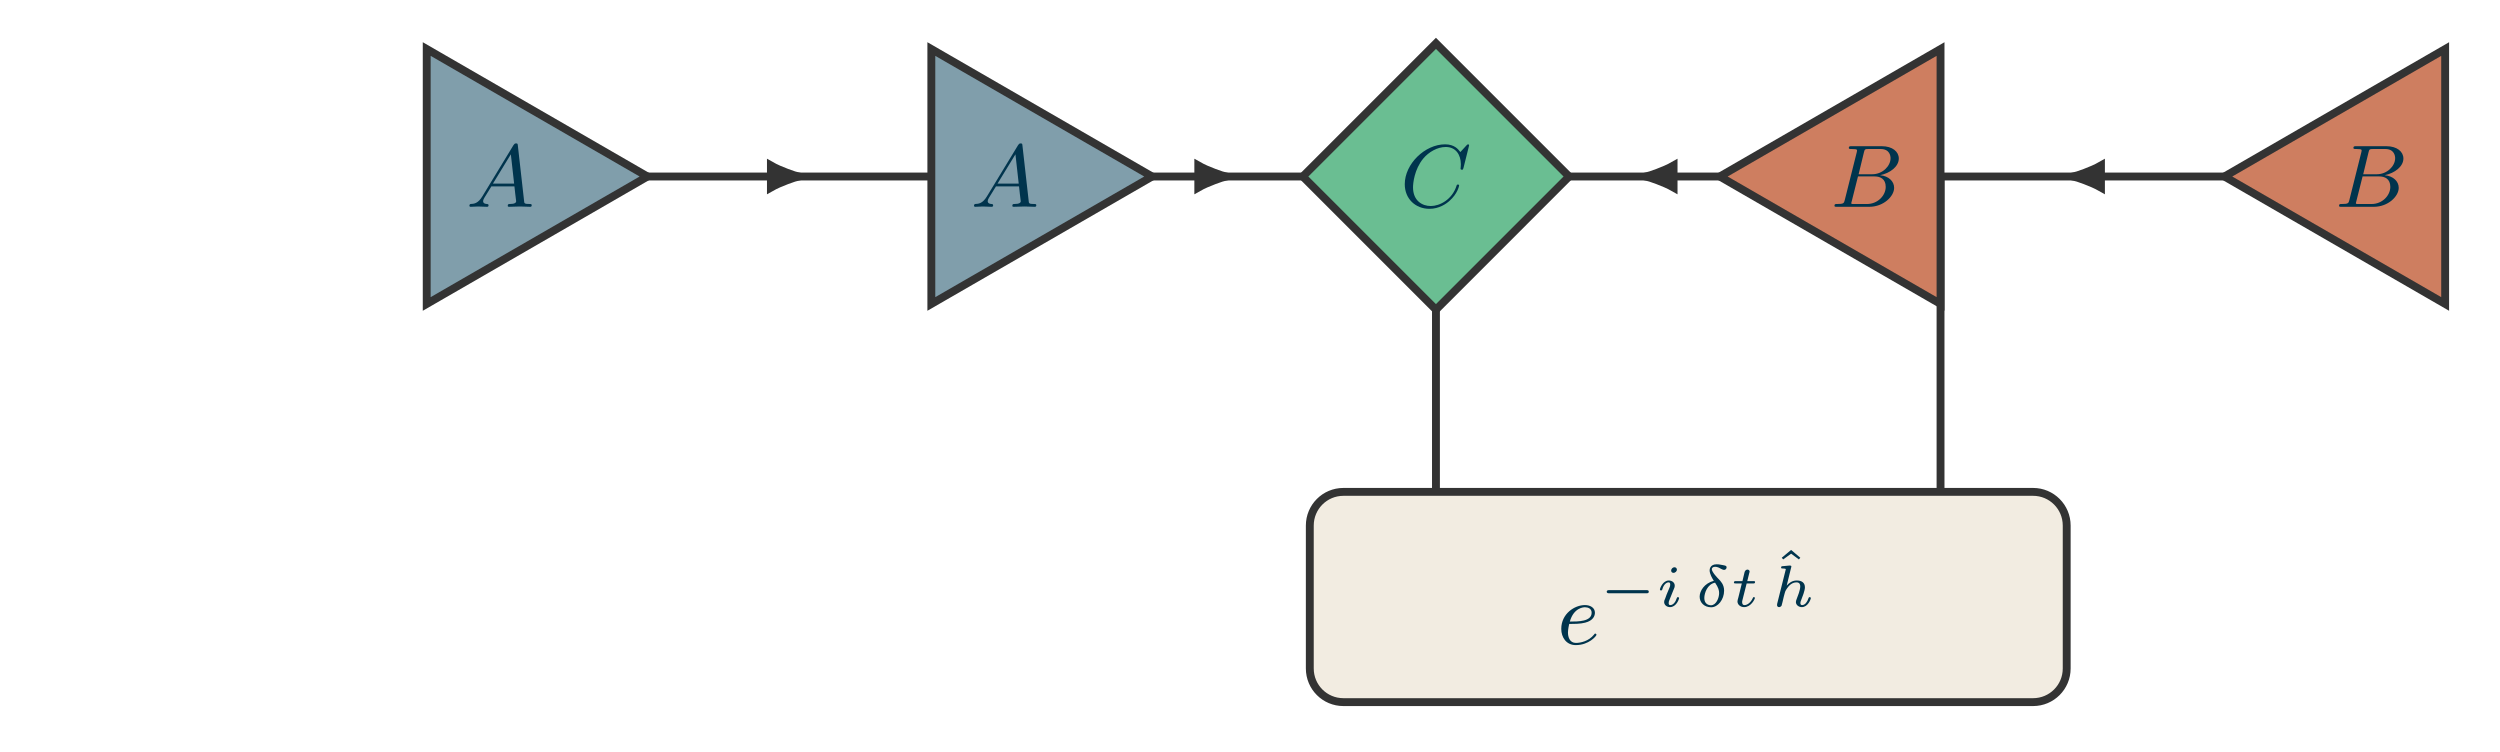
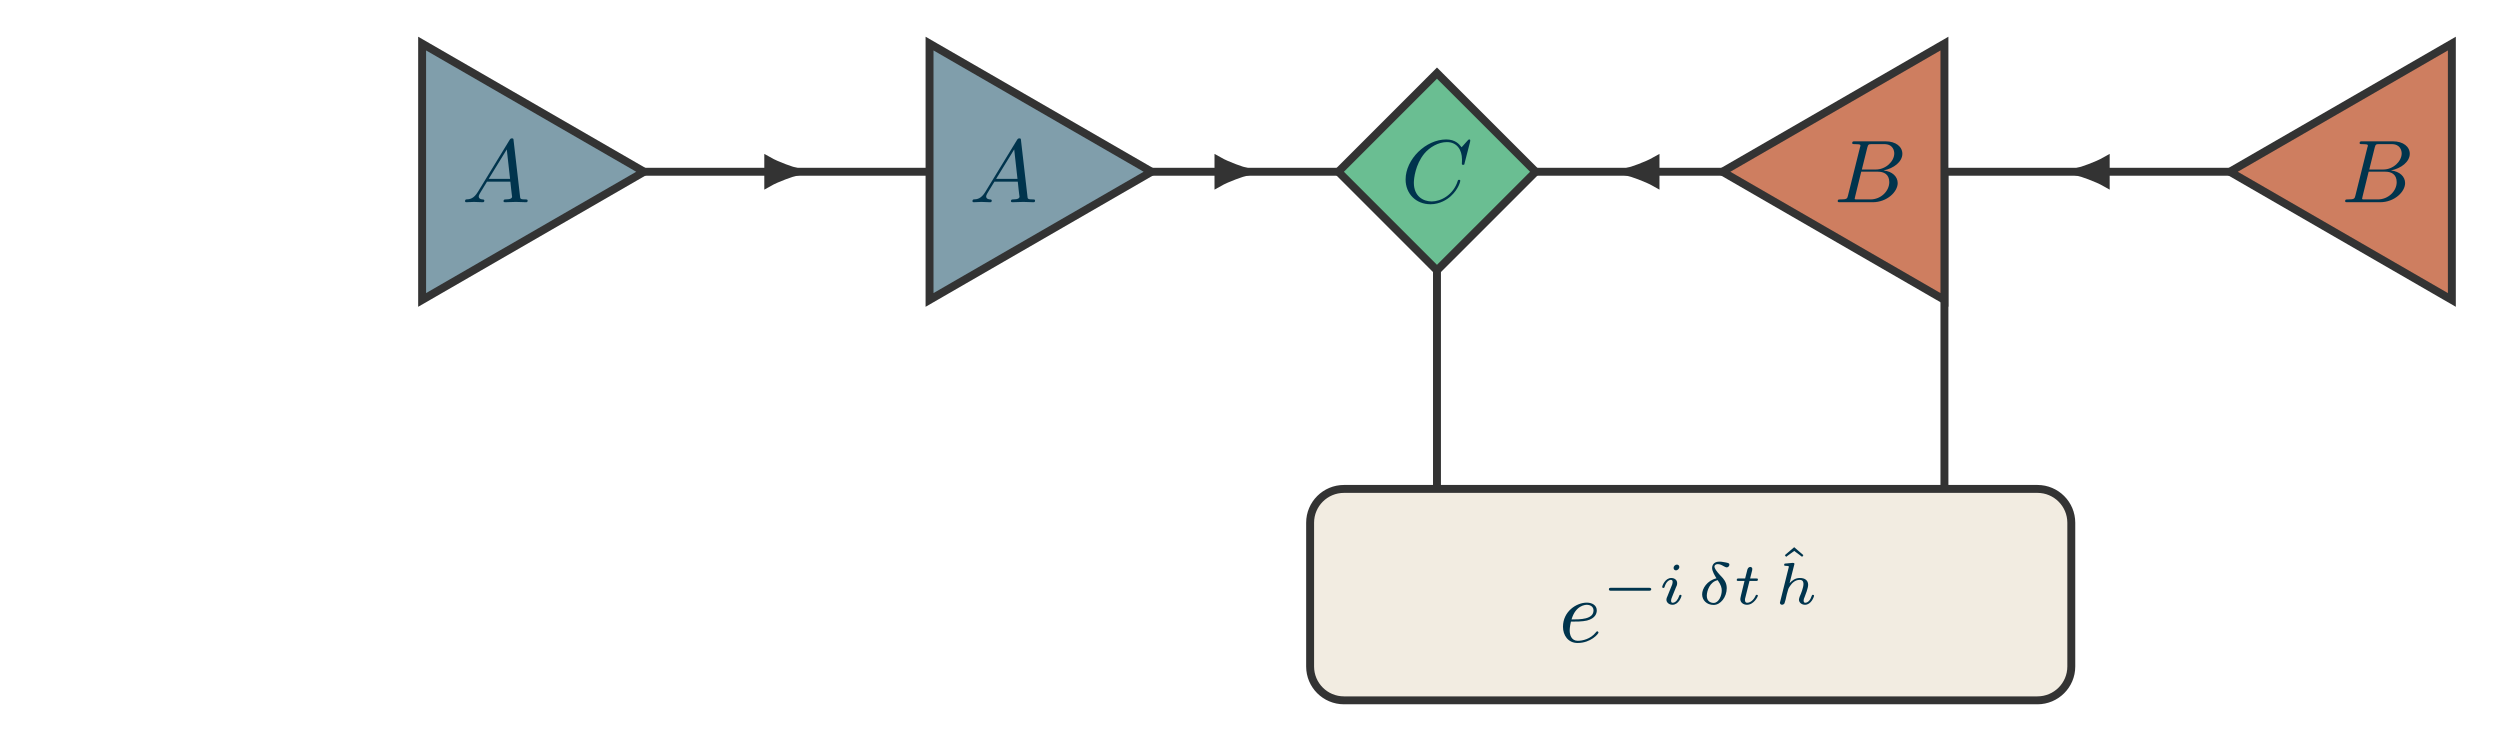
- <svg xmlns="http://www.w3.org/2000/svg" xmlns:xlink="http://www.w3.org/1999/xlink" width="250.731" height="75.381" viewBox="0 0 250.731 75.381">
+ <svg xmlns="http://www.w3.org/2000/svg" xmlns:xlink="http://www.w3.org/1999/xlink" width="250.731" height="74.805" viewBox="0 0 250.731 74.805">
  <defs>
    <g>
      <g id="glyph-0-0">
-         <path d="M 1.625 -1.047 C 1.188 -0.328 0.797 -0.297 0.438 -0.281 C 0.375 -0.266 0.328 -0.203 0.328 -0.109 C 0.328 -0.062 0.359 0 0.453 0 C 0.625 0 1.047 -0.031 1.203 -0.031 C 1.406 -0.031 1.891 0 2.078 0 C 2.141 0 2.25 0 2.25 -0.156 C 2.25 -0.266 2.141 -0.281 2.109 -0.281 C 2.031 -0.281 1.703 -0.297 1.703 -0.562 C 1.703 -0.688 1.797 -0.859 1.828 -0.906 L 2.531 -2.047 L 4.844 -2.047 C 4.875 -1.844 4.906 -1.547 4.922 -1.328 C 4.969 -0.984 5.016 -0.594 5.016 -0.562 C 5.016 -0.422 4.891 -0.281 4.375 -0.281 C 4.281 -0.281 4.172 -0.281 4.172 -0.109 C 4.172 -0.016 4.234 0 4.297 0 C 4.469 0 4.688 -0.016 4.859 -0.016 C 5.047 -0.016 5.25 -0.031 5.391 -0.031 C 5.688 -0.031 5.703 -0.031 5.922 -0.016 C 6.062 -0.016 6.266 0 6.406 0 C 6.469 0 6.578 0 6.578 -0.156 C 6.578 -0.281 6.484 -0.281 6.375 -0.281 C 5.844 -0.281 5.828 -0.344 5.812 -0.594 L 5.188 -6.125 C 5.172 -6.328 5.156 -6.359 5 -6.359 C 4.875 -6.359 4.828 -6.297 4.75 -6.188 Z M 2.688 -2.328 L 4.484 -5.266 L 4.812 -2.328 Z M 2.688 -2.328 " />
+         <path d="M 1.625 -1.047 C 1.188 -0.328 0.797 -0.297 0.438 -0.281 C 0.375 -0.266 0.328 -0.203 0.328 -0.109 C 0.328 -0.062 0.359 0 0.453 0 C 0.625 0 1.047 -0.031 1.219 -0.031 C 1.406 -0.031 1.891 0 2.094 0 C 2.141 0 2.266 0 2.266 -0.156 C 2.266 -0.266 2.156 -0.281 2.125 -0.281 C 2.047 -0.281 1.703 -0.297 1.703 -0.578 C 1.703 -0.703 1.812 -0.859 1.828 -0.906 L 2.531 -2.062 L 4.875 -2.062 C 4.891 -1.859 4.922 -1.562 4.953 -1.328 C 4.984 -0.984 5.047 -0.594 5.047 -0.562 C 5.047 -0.422 4.922 -0.281 4.391 -0.281 C 4.312 -0.281 4.188 -0.281 4.188 -0.109 C 4.188 -0.016 4.266 0 4.328 0 C 4.5 0 4.703 -0.016 4.891 -0.016 C 5.062 -0.016 5.281 -0.031 5.422 -0.031 C 5.719 -0.031 5.734 -0.031 5.953 -0.016 C 6.094 -0.016 6.297 0 6.438 0 C 6.5 0 6.609 0 6.609 -0.156 C 6.609 -0.281 6.516 -0.281 6.406 -0.281 C 5.875 -0.281 5.859 -0.344 5.844 -0.594 L 5.203 -6.156 C 5.188 -6.359 5.188 -6.406 5.031 -6.406 C 4.906 -6.406 4.859 -6.344 4.781 -6.219 Z M 2.703 -2.344 L 4.516 -5.297 L 4.844 -2.344 Z M 2.703 -2.344 " />
      </g>
      <g id="glyph-0-1">
-         <path d="M 6.875 -6.031 C 6.906 -6.141 6.906 -6.156 6.906 -6.172 C 6.906 -6.172 6.906 -6.266 6.797 -6.266 C 6.75 -6.266 6.719 -6.234 6.656 -6.172 L 6.109 -5.578 C 6.078 -5.531 6.047 -5.5 6.031 -5.5 C 6.031 -5.5 6.016 -5.5 5.969 -5.562 C 5.828 -5.75 5.438 -6.266 4.5 -6.266 C 2.469 -6.266 0.453 -4.297 0.453 -2.266 C 0.453 -0.812 1.516 0.203 2.938 0.203 C 3.875 0.203 4.594 -0.281 4.938 -0.594 C 5.75 -1.312 5.906 -2.094 5.906 -2.141 C 5.906 -2.172 5.891 -2.234 5.781 -2.234 C 5.688 -2.234 5.656 -2.172 5.656 -2.141 C 5.219 -0.719 3.953 -0.078 3.062 -0.078 C 2.203 -0.078 1.281 -0.609 1.281 -1.953 C 1.281 -2.344 1.406 -3.75 2.312 -4.844 C 2.844 -5.484 3.719 -6 4.562 -6 C 5.562 -6 6.078 -5.234 6.078 -4.266 C 6.078 -3.953 6.047 -3.891 6.047 -3.828 C 6.047 -3.719 6.156 -3.719 6.188 -3.719 C 6.297 -3.719 6.297 -3.75 6.344 -3.906 Z M 6.875 -6.031 " />
+         <path d="M 6.922 -6.062 C 6.938 -6.172 6.938 -6.188 6.938 -6.203 C 6.938 -6.219 6.938 -6.297 6.844 -6.297 C 6.781 -6.297 6.75 -6.281 6.688 -6.203 L 6.156 -5.609 C 6.109 -5.562 6.078 -5.516 6.062 -5.516 C 6.062 -5.516 6.047 -5.531 6 -5.594 C 5.859 -5.781 5.453 -6.297 4.531 -6.297 C 2.484 -6.297 0.453 -4.312 0.453 -2.281 C 0.453 -0.828 1.516 0.203 2.953 0.203 C 3.891 0.203 4.625 -0.281 4.969 -0.594 C 5.781 -1.328 5.938 -2.109 5.938 -2.141 C 5.938 -2.188 5.922 -2.25 5.812 -2.25 C 5.719 -2.25 5.688 -2.188 5.688 -2.156 C 5.25 -0.719 3.969 -0.078 3.078 -0.078 C 2.203 -0.078 1.281 -0.609 1.281 -1.953 C 1.281 -2.359 1.422 -3.766 2.328 -4.875 C 2.859 -5.516 3.734 -6.031 4.594 -6.031 C 5.594 -6.031 6.109 -5.266 6.109 -4.281 C 6.109 -3.984 6.094 -3.922 6.094 -3.844 C 6.094 -3.75 6.188 -3.75 6.219 -3.75 C 6.344 -3.75 6.344 -3.766 6.375 -3.938 Z M 6.922 -6.062 " />
      </g>
      <g id="glyph-0-2">
-         <path d="M 1.453 -0.672 C 1.375 -0.359 1.344 -0.281 0.688 -0.281 C 0.516 -0.281 0.422 -0.281 0.422 -0.109 C 0.422 0 0.5 0 0.672 0 L 3.906 0 C 5.344 0 6.406 -1.047 6.406 -1.906 C 6.406 -2.547 5.875 -3.078 5 -3.172 C 6.016 -3.375 6.875 -4.047 6.875 -4.844 C 6.875 -5.531 6.234 -6.078 5.172 -6.078 L 2.141 -6.078 C 1.969 -6.078 1.859 -6.078 1.859 -5.906 C 1.859 -5.797 1.953 -5.797 2.141 -5.797 C 2.172 -5.797 2.328 -5.797 2.469 -5.781 C 2.625 -5.766 2.688 -5.75 2.688 -5.641 C 2.688 -5.594 2.672 -5.562 2.656 -5.469 Z M 2.844 -3.266 L 3.375 -5.453 C 3.453 -5.766 3.469 -5.797 3.844 -5.797 L 5.047 -5.797 C 5.969 -5.797 6.047 -5.094 6.047 -4.875 C 6.047 -4.078 5.234 -3.266 4.219 -3.266 Z M 2.406 -0.281 C 2.281 -0.281 2.266 -0.281 2.234 -0.281 C 2.141 -0.297 2.109 -0.297 2.109 -0.359 C 2.109 -0.391 2.109 -0.406 2.156 -0.562 L 2.781 -3.047 L 4.453 -3.047 C 5 -3.047 5.562 -2.812 5.562 -2 C 5.562 -1.125 4.75 -0.281 3.688 -0.281 Z M 2.406 -0.281 " />
+         <path d="M 1.453 -0.672 C 1.375 -0.359 1.359 -0.281 0.688 -0.281 C 0.516 -0.281 0.422 -0.281 0.422 -0.109 C 0.422 0 0.516 0 0.672 0 L 3.922 0 C 5.375 0 6.438 -1.047 6.438 -1.922 C 6.438 -2.562 5.906 -3.094 5.016 -3.188 C 6.047 -3.391 6.906 -4.062 6.906 -4.859 C 6.906 -5.562 6.266 -6.109 5.203 -6.109 L 2.141 -6.109 C 1.984 -6.109 1.875 -6.109 1.875 -5.938 C 1.875 -5.828 1.953 -5.828 2.141 -5.828 C 2.188 -5.828 2.344 -5.828 2.484 -5.812 C 2.641 -5.797 2.703 -5.781 2.703 -5.672 C 2.703 -5.625 2.688 -5.594 2.656 -5.5 Z M 2.844 -3.281 L 3.391 -5.484 C 3.484 -5.797 3.5 -5.828 3.875 -5.828 L 5.078 -5.828 C 6 -5.828 6.094 -5.125 6.094 -4.891 C 6.094 -4.109 5.25 -3.281 4.25 -3.281 Z M 2.422 -0.281 C 2.297 -0.281 2.281 -0.281 2.25 -0.281 C 2.156 -0.297 2.125 -0.297 2.125 -0.359 C 2.125 -0.391 2.125 -0.406 2.172 -0.578 L 2.781 -3.062 L 4.469 -3.062 C 5.016 -3.062 5.594 -2.828 5.594 -2.016 C 5.594 -1.125 4.766 -0.281 3.703 -0.281 Z M 2.422 -0.281 " />
      </g>
      <g id="glyph-0-3">
-         <path d="M 1.219 -2.031 C 1.766 -2.031 2.344 -2.031 2.812 -2.156 C 3.641 -2.359 3.797 -2.859 3.797 -3.156 C 3.797 -3.656 3.328 -3.922 2.797 -3.922 C 1.766 -3.922 0.422 -3.062 0.422 -1.531 C 0.422 -0.688 0.922 0.094 1.875 0.094 C 3.203 0.094 3.953 -0.828 3.953 -0.938 C 3.953 -1 3.891 -1.062 3.828 -1.062 C 3.781 -1.062 3.781 -1.062 3.703 -0.953 C 3.172 -0.297 2.359 -0.125 1.891 -0.125 C 1.266 -0.125 1.094 -0.719 1.094 -1.172 C 1.094 -1.188 1.094 -1.5 1.219 -2.031 Z M 1.281 -2.266 C 1.672 -3.656 2.656 -3.703 2.797 -3.703 C 3.109 -3.703 3.469 -3.562 3.469 -3.156 C 3.469 -2.266 2.125 -2.266 1.281 -2.266 Z M 1.281 -2.266 " />
+         <path d="M 1.219 -2.047 C 1.766 -2.047 2.344 -2.047 2.828 -2.156 C 3.672 -2.375 3.812 -2.875 3.812 -3.172 C 3.812 -3.688 3.344 -3.953 2.812 -3.953 C 1.781 -3.953 0.422 -3.078 0.422 -1.531 C 0.422 -0.688 0.922 0.094 1.891 0.094 C 3.219 0.094 3.984 -0.828 3.984 -0.953 C 3.984 -1 3.922 -1.078 3.859 -1.078 C 3.812 -1.078 3.797 -1.062 3.719 -0.969 C 3.188 -0.297 2.375 -0.125 1.906 -0.125 C 1.266 -0.125 1.094 -0.719 1.094 -1.172 C 1.094 -1.188 1.094 -1.5 1.219 -2.047 Z M 1.281 -2.266 C 1.688 -3.688 2.672 -3.734 2.812 -3.734 C 3.125 -3.734 3.484 -3.578 3.484 -3.172 C 3.484 -2.266 2.141 -2.266 1.281 -2.266 Z M 1.281 -2.266 " />
      </g>
      <g id="glyph-1-0">
-         <path d="M 4.719 -1.328 C 4.812 -1.328 4.953 -1.328 4.953 -1.484 C 4.953 -1.641 4.812 -1.641 4.719 -1.641 L 0.984 -1.641 C 0.891 -1.641 0.734 -1.641 0.734 -1.484 C 0.734 -1.328 0.891 -1.328 0.984 -1.328 Z M 4.719 -1.328 " />
+         <path d="M 4.75 -1.344 C 4.844 -1.344 5 -1.344 5 -1.5 C 5 -1.641 4.844 -1.641 4.75 -1.641 L 0.984 -1.641 C 0.891 -1.641 0.75 -1.641 0.75 -1.5 C 0.75 -1.344 0.891 -1.344 0.984 -1.344 Z M 4.75 -1.344 " />
      </g>
      <g id="glyph-2-0">
-         <path d="M 2.062 -3.688 C 2.062 -3.844 1.953 -3.938 1.812 -3.938 C 1.656 -3.938 1.484 -3.781 1.484 -3.609 C 1.484 -3.453 1.594 -3.375 1.719 -3.375 C 1.906 -3.375 2.062 -3.547 2.062 -3.688 Z M 1.703 -1.625 C 1.734 -1.688 1.781 -1.828 1.812 -1.891 C 1.828 -1.938 1.844 -2 1.844 -2.094 C 1.844 -2.422 1.547 -2.609 1.25 -2.609 C 0.656 -2.609 0.359 -1.828 0.359 -1.703 C 0.359 -1.672 0.391 -1.609 0.469 -1.609 C 0.547 -1.609 0.562 -1.656 0.594 -1.703 C 0.75 -2.281 1.062 -2.422 1.234 -2.422 C 1.344 -2.422 1.391 -2.344 1.391 -2.203 C 1.391 -2.078 1.359 -2 1.344 -1.953 L 1.031 -1.203 C 0.969 -1.031 0.969 -1.016 0.891 -0.812 C 0.812 -0.641 0.781 -0.562 0.781 -0.453 C 0.781 -0.156 1.047 0.062 1.375 0.062 C 1.984 0.062 2.281 -0.719 2.281 -0.859 C 2.281 -0.859 2.266 -0.938 2.156 -0.938 C 2.078 -0.938 2.078 -0.906 2.031 -0.797 C 1.938 -0.484 1.703 -0.141 1.391 -0.141 C 1.297 -0.141 1.234 -0.203 1.234 -0.344 C 1.234 -0.469 1.266 -0.562 1.344 -0.734 Z M 1.703 -1.625 " />
+         <path d="M 2.078 -3.719 C 2.078 -3.875 1.969 -3.969 1.828 -3.969 C 1.672 -3.969 1.5 -3.812 1.5 -3.641 C 1.5 -3.484 1.609 -3.391 1.734 -3.391 C 1.922 -3.391 2.078 -3.578 2.078 -3.719 Z M 1.719 -1.641 C 1.75 -1.703 1.797 -1.844 1.828 -1.891 C 1.844 -1.953 1.859 -2.016 1.859 -2.109 C 1.859 -2.453 1.562 -2.625 1.266 -2.625 C 0.656 -2.625 0.359 -1.844 0.359 -1.719 C 0.359 -1.688 0.391 -1.625 0.469 -1.625 C 0.562 -1.625 0.578 -1.672 0.594 -1.719 C 0.766 -2.297 1.078 -2.438 1.234 -2.438 C 1.359 -2.438 1.406 -2.359 1.406 -2.219 C 1.406 -2.094 1.359 -2.016 1.359 -1.969 L 1.047 -1.203 C 0.969 -1.031 0.969 -1.016 0.891 -0.812 C 0.812 -0.641 0.781 -0.562 0.781 -0.453 C 0.781 -0.156 1.062 0.062 1.391 0.062 C 2 0.062 2.297 -0.734 2.297 -0.859 C 2.297 -0.875 2.281 -0.938 2.172 -0.938 C 2.094 -0.938 2.094 -0.906 2.047 -0.797 C 1.953 -0.5 1.719 -0.141 1.406 -0.141 C 1.297 -0.141 1.25 -0.203 1.25 -0.359 C 1.25 -0.469 1.281 -0.562 1.359 -0.75 Z M 1.719 -1.641 " />
      </g>
      <g id="glyph-2-1">
-         <path d="M 1.859 -2.578 C 0.906 -2.328 0.438 -1.562 0.438 -0.984 C 0.438 -0.406 0.891 0.078 1.594 0.078 C 2.266 0.078 2.891 -0.688 2.891 -1.594 C 2.891 -2.203 2.531 -2.562 2.344 -2.75 C 2.25 -2.844 1.656 -3.453 1.656 -3.75 C 1.656 -3.844 1.75 -3.984 1.984 -3.984 C 2.203 -3.984 2.391 -3.891 2.547 -3.797 C 2.625 -3.75 2.797 -3.672 2.891 -3.672 C 3.031 -3.672 3.141 -3.797 3.141 -3.922 C 3.141 -4.078 3.062 -4.094 2.75 -4.156 C 2.391 -4.234 2.266 -4.234 2.141 -4.234 C 1.453 -4.234 1.438 -3.688 1.438 -3.625 C 1.438 -3.281 1.688 -2.844 1.859 -2.578 Z M 1.984 -2.391 C 2.328 -1.891 2.391 -1.609 2.391 -1.344 C 2.391 -0.859 2.094 -0.125 1.578 -0.125 C 1.297 -0.125 0.906 -0.281 0.906 -0.844 C 0.906 -1.344 1.203 -2.234 1.984 -2.391 Z M 1.984 -2.391 " />
+         <path d="M 1.875 -2.594 C 0.922 -2.359 0.438 -1.562 0.438 -0.984 C 0.438 -0.406 0.891 0.078 1.594 0.078 C 2.281 0.078 2.906 -0.703 2.906 -1.609 C 2.906 -2.219 2.547 -2.578 2.375 -2.766 C 2.281 -2.859 1.672 -3.484 1.672 -3.766 C 1.672 -3.875 1.766 -4.016 2 -4.016 C 2.219 -4.016 2.406 -3.922 2.562 -3.828 C 2.656 -3.781 2.812 -3.688 2.906 -3.688 C 3.047 -3.688 3.172 -3.828 3.172 -3.953 C 3.172 -4.109 3.078 -4.125 2.781 -4.188 C 2.406 -4.266 2.281 -4.266 2.156 -4.266 C 1.469 -4.266 1.438 -3.719 1.438 -3.641 C 1.438 -3.297 1.703 -2.875 1.875 -2.594 Z M 2 -2.406 C 2.344 -1.906 2.406 -1.625 2.406 -1.359 C 2.406 -0.859 2.109 -0.125 1.594 -0.125 C 1.297 -0.125 0.906 -0.281 0.906 -0.844 C 0.906 -1.344 1.219 -2.25 2 -2.406 Z M 2 -2.406 " />
      </g>
      <g id="glyph-2-2">
-         <path d="M 1.594 -2.312 L 2.234 -2.312 C 2.359 -2.312 2.438 -2.312 2.438 -2.469 C 2.438 -2.547 2.359 -2.547 2.25 -2.547 L 1.656 -2.547 L 1.859 -3.375 C 1.891 -3.453 1.891 -3.5 1.891 -3.5 C 1.891 -3.641 1.766 -3.703 1.672 -3.703 C 1.609 -3.703 1.453 -3.656 1.391 -3.469 L 1.172 -2.547 L 0.531 -2.547 C 0.406 -2.547 0.391 -2.547 0.375 -2.531 C 0.344 -2.5 0.312 -2.422 0.312 -2.391 C 0.344 -2.312 0.391 -2.312 0.516 -2.312 L 1.109 -2.312 L 0.766 -0.922 C 0.719 -0.781 0.672 -0.578 0.672 -0.516 C 0.672 -0.172 0.984 0.062 1.344 0.062 C 2.031 0.062 2.422 -0.75 2.422 -0.859 C 2.422 -0.875 2.422 -0.938 2.312 -0.938 C 2.234 -0.938 2.234 -0.906 2.203 -0.828 C 2 -0.391 1.656 -0.141 1.375 -0.141 C 1.156 -0.141 1.141 -0.359 1.141 -0.438 C 1.141 -0.516 1.141 -0.531 1.172 -0.641 Z M 1.594 -2.312 " />
+         <path d="M 1.609 -2.328 L 2.25 -2.328 C 2.375 -2.328 2.453 -2.328 2.453 -2.484 C 2.453 -2.578 2.375 -2.578 2.281 -2.578 L 1.672 -2.578 L 1.875 -3.391 C 1.891 -3.484 1.891 -3.516 1.891 -3.531 C 1.891 -3.672 1.781 -3.734 1.688 -3.734 C 1.625 -3.734 1.469 -3.688 1.406 -3.5 L 1.172 -2.578 L 0.531 -2.578 C 0.406 -2.578 0.406 -2.562 0.375 -2.547 C 0.344 -2.531 0.328 -2.453 0.328 -2.422 C 0.344 -2.328 0.391 -2.328 0.516 -2.328 L 1.109 -2.328 L 0.766 -0.922 C 0.734 -0.781 0.688 -0.578 0.688 -0.516 C 0.688 -0.172 0.984 0.062 1.359 0.062 C 2.047 0.062 2.453 -0.766 2.453 -0.859 C 2.453 -0.875 2.438 -0.938 2.328 -0.938 C 2.25 -0.938 2.25 -0.906 2.219 -0.844 C 2.016 -0.391 1.672 -0.141 1.375 -0.141 C 1.156 -0.141 1.156 -0.359 1.156 -0.438 C 1.156 -0.516 1.156 -0.531 1.188 -0.641 Z M 1.609 -2.328 " />
      </g>
      <g id="glyph-2-3">
-         <path d="M 1.969 -3.938 C 1.984 -3.953 1.984 -3.984 1.984 -4.016 C 1.984 -4.109 1.875 -4.109 1.797 -4.109 L 1.141 -4.047 C 1.031 -4.047 0.953 -4.031 0.953 -3.906 C 0.953 -3.812 1.031 -3.812 1.125 -3.812 C 1.297 -3.812 1.344 -3.797 1.422 -3.766 C 1.422 -3.688 1.422 -3.688 1.391 -3.594 L 0.562 -0.281 C 0.547 -0.188 0.547 -0.156 0.547 -0.141 C 0.547 0 0.656 0.062 0.75 0.062 C 0.812 0.062 0.922 0.031 1 -0.078 C 1.016 -0.125 1.062 -0.312 1.094 -0.438 C 1.125 -0.547 1.188 -0.828 1.219 -0.969 C 1.266 -1.125 1.297 -1.234 1.328 -1.375 C 1.344 -1.453 1.375 -1.562 1.547 -1.812 C 1.734 -2.094 2.047 -2.422 2.5 -2.422 C 2.875 -2.422 2.875 -2.109 2.875 -2 C 2.875 -1.656 2.625 -1.031 2.516 -0.75 C 2.484 -0.656 2.438 -0.562 2.438 -0.453 C 2.438 -0.156 2.719 0.062 3.031 0.062 C 3.641 0.062 3.938 -0.719 3.938 -0.859 C 3.938 -0.859 3.922 -0.938 3.812 -0.938 C 3.734 -0.938 3.734 -0.906 3.688 -0.797 C 3.594 -0.484 3.359 -0.141 3.062 -0.141 C 2.938 -0.141 2.891 -0.219 2.891 -0.344 C 2.891 -0.469 2.938 -0.562 2.984 -0.688 C 3.078 -0.922 3.344 -1.594 3.344 -1.922 C 3.344 -2.391 3.016 -2.609 2.531 -2.609 C 2.062 -2.609 1.75 -2.359 1.516 -2.094 Z M 1.969 -3.938 " />
+         <path d="M 1.984 -3.969 C 2 -3.984 2 -4.016 2 -4.047 C 2 -4.141 1.891 -4.141 1.812 -4.141 L 1.141 -4.078 C 1.047 -4.078 0.969 -4.078 0.969 -3.938 C 0.969 -3.844 1.047 -3.844 1.141 -3.844 C 1.312 -3.844 1.359 -3.828 1.438 -3.797 C 1.438 -3.719 1.438 -3.719 1.406 -3.609 L 0.578 -0.281 C 0.547 -0.188 0.547 -0.156 0.547 -0.141 C 0.547 0 0.672 0.062 0.766 0.062 C 0.812 0.062 0.922 0.031 1 -0.078 C 1.016 -0.125 1.078 -0.312 1.109 -0.438 C 1.141 -0.562 1.203 -0.828 1.234 -0.984 C 1.281 -1.141 1.312 -1.234 1.344 -1.375 C 1.359 -1.469 1.391 -1.578 1.562 -1.828 C 1.75 -2.109 2.062 -2.438 2.531 -2.438 C 2.906 -2.438 2.906 -2.125 2.906 -2.016 C 2.906 -1.672 2.656 -1.031 2.531 -0.766 C 2.5 -0.656 2.453 -0.562 2.453 -0.453 C 2.453 -0.156 2.734 0.062 3.062 0.062 C 3.672 0.062 3.969 -0.734 3.969 -0.859 C 3.969 -0.875 3.953 -0.938 3.844 -0.938 C 3.766 -0.938 3.766 -0.906 3.719 -0.797 C 3.625 -0.484 3.391 -0.141 3.078 -0.141 C 2.969 -0.141 2.922 -0.234 2.922 -0.359 C 2.922 -0.469 2.953 -0.578 3.016 -0.703 C 3.109 -0.938 3.375 -1.609 3.375 -1.938 C 3.375 -2.406 3.031 -2.625 2.547 -2.625 C 2.078 -2.625 1.766 -2.375 1.516 -2.109 Z M 1.984 -3.969 " />
      </g>
      <g id="glyph-3-0">
-         <path d="M 1.812 -4.109 L 0.875 -3.328 L 1.016 -3.156 L 1.812 -3.734 L 2.594 -3.156 L 2.734 -3.328 Z M 1.812 -4.109 " />
+         <path d="M 1.828 -4.141 L 0.891 -3.344 L 1.016 -3.172 L 1.828 -3.766 L 2.625 -3.172 L 2.75 -3.344 Z M 1.828 -4.141 " />
      </g>
    </g>
    <clipPath id="clip-0">
-       <path clip-rule="nonzero" d="M 211 0 L 249.578 0 L 249.578 42 L 211 42 Z M 211 0 " />
+       <path clip-rule="nonzero" d="M 212 0 L 250.27 0 L 250.27 42 L 212 42 Z M 212 0 " />
    </clipPath>
    <clipPath id="clip-1">
-       <path clip-rule="nonzero" d="M 120 38 L 219 38 L 219 74.766 L 120 74.766 Z M 120 38 " />
+       <path clip-rule="nonzero" d="M 120 37 L 219 37 L 219 74.609 L 120 74.609 Z M 120 37 " />
    </clipPath>
  </defs>
-   <path fill="none" stroke-width="0.797" stroke-linecap="butt" stroke-linejoin="miter" stroke="rgb(20%, 20%, 20%)" stroke-opacity="1" stroke-miterlimit="10" d="M 59 21.26 L 90.884 21.26 " transform="matrix(0.991855, 0, 0, -0.991855, 4.840208, 38.78948)" />
-   <path fill-rule="nonzero" fill="rgb(20%, 20%, 20%)" fill-opacity="1" stroke-width="0.797" stroke-linecap="butt" stroke-linejoin="miter" stroke="rgb(20%, 20%, 20%)" stroke-opacity="1" stroke-miterlimit="10" d="M 2.775 -0.001 C 2.437 0.086 0.936 0.578 -0.001 1.114 L -0.001 -1.115 C 0.936 -0.58 2.437 -0.087 2.775 -0.001 Z M 2.775 -0.001 " transform="matrix(0.991855, 0, 0, -0.991855, 77.31751, 17.70253)" />
-   <path fill="none" stroke-width="0.797" stroke-linecap="butt" stroke-linejoin="miter" stroke="rgb(20%, 20%, 20%)" stroke-opacity="1" stroke-miterlimit="10" d="M 110.021 21.26 L 128.444 21.26 " transform="matrix(0.991855, 0, 0, -0.991855, 4.840208, 38.78948)" />
-   <path fill-rule="nonzero" fill="rgb(20%, 20%, 20%)" fill-opacity="1" stroke-width="0.797" stroke-linecap="butt" stroke-linejoin="miter" stroke="rgb(20%, 20%, 20%)" stroke-opacity="1" stroke-miterlimit="10" d="M 2.775 -0.001 C 2.437 0.086 0.936 0.578 -0.001 1.114 L -0.001 -1.115 C 0.936 -0.58 2.437 -0.087 2.775 -0.001 Z M 2.775 -0.001 " transform="matrix(0.991855, 0, 0, -0.991855, 120.1807, 17.70253)" />
-   <path fill="none" stroke-width="0.797" stroke-linecap="butt" stroke-linejoin="miter" stroke="rgb(20%, 20%, 20%)" stroke-opacity="1" stroke-miterlimit="10" d="M 170.612 21.26 L 152.188 21.26 " transform="matrix(0.991855, 0, 0, -0.991855, 4.840208, 38.78948)" />
-   <path fill-rule="nonzero" fill="rgb(20%, 20%, 20%)" fill-opacity="1" stroke-width="0.797" stroke-linecap="butt" stroke-linejoin="miter" stroke="rgb(20%, 20%, 20%)" stroke-opacity="1" stroke-miterlimit="10" d="M 2.776 0.001 C 2.438 0.087 0.937 0.58 -0 1.115 L -0 -1.114 C 0.937 -0.578 2.438 -0.086 2.776 0.001 Z M 2.776 0.001 " transform="matrix(-0.991855, 0, 0, 0.991855, 167.8476, 17.70253)" />
-   <path fill="none" stroke-width="0.797" stroke-linecap="butt" stroke-linejoin="miter" stroke="rgb(20%, 20%, 20%)" stroke-opacity="1" stroke-miterlimit="10" d="M 221.637 21.26 L 189.748 21.26 " transform="matrix(0.991855, 0, 0, -0.991855, 4.840208, 38.78948)" />
-   <path fill-rule="nonzero" fill="rgb(20%, 20%, 20%)" fill-opacity="1" stroke-width="0.797" stroke-linecap="butt" stroke-linejoin="miter" stroke="rgb(20%, 20%, 20%)" stroke-opacity="1" stroke-miterlimit="10" d="M 2.777 0.001 C 2.435 0.087 0.938 0.58 0.001 1.115 L 0.001 -1.114 C 0.938 -0.578 2.435 -0.086 2.777 0.001 Z M 2.777 0.001 " transform="matrix(-0.991855, 0, 0, 0.991855, 210.7116, 17.70253)" />
-   <path fill="none" stroke-width="0.797" stroke-linecap="butt" stroke-linejoin="miter" stroke="rgb(20%, 20%, 20%)" stroke-opacity="1" stroke-miterlimit="10" d="M 140.318 21.26 L 140.318 -21.259 " transform="matrix(0.991855, 0, 0, -0.991855, 4.840208, 38.78948)" />
-   <path fill="none" stroke-width="0.797" stroke-linecap="butt" stroke-linejoin="miter" stroke="rgb(20%, 20%, 20%)" stroke-opacity="1" stroke-miterlimit="10" d="M 191.339 21.26 L 191.339 -21.259 " transform="matrix(0.991855, 0, 0, -0.991855, 4.840208, 38.78948)" />
-   <path fill-rule="nonzero" fill="rgb(50.194%, 61.96%, 67.059%)" fill-opacity="1" stroke-width="0.797" stroke-linecap="butt" stroke-linejoin="miter" stroke="rgb(20%, 20%, 20%)" stroke-opacity="1" stroke-miterlimit="10" d="M 60.591 21.26 L 38.268 34.15 L 38.268 8.373 Z M 60.591 21.26 " transform="matrix(0.991855, 0, 0, -0.991855, 4.840208, 38.78948)" />
+   <path fill="none" stroke-width="0.797" stroke-linecap="butt" stroke-linejoin="miter" stroke="rgb(20%, 20%, 20%)" stroke-opacity="1" stroke-miterlimit="10" d="M 58.999 21.261 L 90.886 21.261 " transform="matrix(0.9974, 0, 0, -0.9974, 4.166439, 38.43182)" />
+   <path fill-rule="nonzero" fill="rgb(20%, 20%, 20%)" fill-opacity="1" stroke-width="0.797" stroke-linecap="butt" stroke-linejoin="miter" stroke="rgb(20%, 20%, 20%)" stroke-opacity="1" stroke-miterlimit="10" d="M 2.779 0 C 2.438 0.087 0.938 0.58 0.002 1.113 L 0.002 -1.112 C 0.938 -0.579 2.438 -0.086 2.779 0 Z M 2.779 0 " transform="matrix(0.9974, 0, 0, -0.9974, 77.04891, 17.22699)" />
+   <path fill="none" stroke-width="0.797" stroke-linecap="butt" stroke-linejoin="miter" stroke="rgb(20%, 20%, 20%)" stroke-opacity="1" stroke-miterlimit="10" d="M 110.022 21.261 L 131.989 21.261 " transform="matrix(0.9974, 0, 0, -0.9974, 4.166439, 38.43182)" />
+   <path fill-rule="nonzero" fill="rgb(20%, 20%, 20%)" fill-opacity="1" stroke-width="0.797" stroke-linecap="butt" stroke-linejoin="miter" stroke="rgb(20%, 20%, 20%)" stroke-opacity="1" stroke-miterlimit="10" d="M 2.778 0 C 2.438 0.087 0.938 0.58 0.002 1.113 L 0.002 -1.112 C 0.938 -0.579 2.438 -0.086 2.778 0 Z M 2.778 0 " transform="matrix(0.9974, 0, 0, -0.9974, 122.2015, 17.22699)" />
+   <path fill="none" stroke-width="0.797" stroke-linecap="butt" stroke-linejoin="miter" stroke="rgb(20%, 20%, 20%)" stroke-opacity="1" stroke-miterlimit="10" d="M 170.613 21.261 L 148.646 21.261 " transform="matrix(0.9974, 0, 0, -0.9974, 4.166439, 38.43182)" />
+   <path fill-rule="nonzero" fill="rgb(20%, 20%, 20%)" fill-opacity="1" stroke-width="0.797" stroke-linecap="butt" stroke-linejoin="miter" stroke="rgb(20%, 20%, 20%)" stroke-opacity="1" stroke-miterlimit="10" d="M 2.777 -0 C 2.436 0.086 0.936 0.579 0 1.112 L 0 -1.113 C 0.936 -0.58 2.436 -0.087 2.777 -0 Z M 2.777 -0 " transform="matrix(-0.9974, 0, 0, 0.9974, 166.0353, 17.22699)" />
+   <path fill="none" stroke-width="0.797" stroke-linecap="butt" stroke-linejoin="miter" stroke="rgb(20%, 20%, 20%)" stroke-opacity="1" stroke-miterlimit="10" d="M 221.636 21.261 L 189.749 21.261 " transform="matrix(0.9974, 0, 0, -0.9974, 4.166439, 38.43182)" />
+   <path fill-rule="nonzero" fill="rgb(20%, 20%, 20%)" fill-opacity="1" stroke-width="0.797" stroke-linecap="butt" stroke-linejoin="miter" stroke="rgb(20%, 20%, 20%)" stroke-opacity="1" stroke-miterlimit="10" d="M 2.778 -0 C 2.437 0.086 0.937 0.579 0.001 1.112 L 0.001 -1.113 C 0.937 -0.58 2.437 -0.087 2.778 -0 Z M 2.778 -0 " transform="matrix(-0.9974, 0, 0, 0.9974, 211.1887, 17.22699)" />
+   <path fill="none" stroke-width="0.797" stroke-linecap="butt" stroke-linejoin="miter" stroke="rgb(20%, 20%, 20%)" stroke-opacity="1" stroke-miterlimit="10" d="M 140.316 21.261 L 140.316 -21.26 " transform="matrix(0.9974, 0, 0, -0.9974, 4.166439, 38.43182)" />
+   <path fill="none" stroke-width="0.797" stroke-linecap="butt" stroke-linejoin="miter" stroke="rgb(20%, 20%, 20%)" stroke-opacity="1" stroke-miterlimit="10" d="M 191.343 21.261 L 191.343 -21.26 " transform="matrix(0.9974, 0, 0, -0.9974, 4.166439, 38.43182)" />
+   <path fill-rule="nonzero" fill="rgb(50.194%, 61.96%, 67.059%)" fill-opacity="1" stroke-width="0.797" stroke-linecap="butt" stroke-linejoin="miter" stroke="rgb(20%, 20%, 20%)" stroke-opacity="1" stroke-miterlimit="10" d="M 60.593 21.261 L 38.269 34.15 L 38.269 8.372 Z M 60.593 21.261 " transform="matrix(0.9974, 0, 0, -0.9974, 4.166439, 38.43182)" />
  <g fill="rgb(0%, 20.392%, 30.196%)" fill-opacity="1">
-     <use xlink:href="#glyph-0-0" x="46.75" y="20.741" />
+     <use xlink:href="#glyph-0-0" x="46.311" y="20.282" />
  </g>
-   <path fill-rule="nonzero" fill="rgb(50.194%, 61.96%, 67.059%)" fill-opacity="1" stroke-width="0.797" stroke-linecap="butt" stroke-linejoin="miter" stroke="rgb(20%, 20%, 20%)" stroke-opacity="1" stroke-miterlimit="10" d="M 111.616 21.26 L 89.293 34.15 L 89.293 8.373 Z M 111.616 21.26 " transform="matrix(0.991855, 0, 0, -0.991855, 4.840208, 38.78948)" />
+   <path fill-rule="nonzero" fill="rgb(50.194%, 61.96%, 67.059%)" fill-opacity="1" stroke-width="0.797" stroke-linecap="butt" stroke-linejoin="miter" stroke="rgb(20%, 20%, 20%)" stroke-opacity="1" stroke-miterlimit="10" d="M 111.616 21.261 L 89.292 34.15 L 89.292 8.372 Z M 111.616 21.261 " transform="matrix(0.9974, 0, 0, -0.9974, 4.166439, 38.43182)" />
  <g fill="rgb(0%, 20.392%, 30.196%)" fill-opacity="1">
-     <use xlink:href="#glyph-0-0" x="97.357" y="20.741" />
+     <use xlink:href="#glyph-0-0" x="97.201" y="20.282" />
  </g>
-   <path fill-rule="nonzero" fill="rgb(41.57%, 74.509%, 57.256%)" fill-opacity="1" stroke-width="0.797" stroke-linecap="butt" stroke-linejoin="miter" stroke="rgb(20%, 20%, 20%)" stroke-opacity="1" stroke-miterlimit="10" d="M 153.783 21.26 L 140.318 34.725 L 126.853 21.26 L 140.318 7.794 Z M 153.783 21.26 " transform="matrix(0.991855, 0, 0, -0.991855, 4.840208, 38.78948)" />
+   <path fill-rule="nonzero" fill="rgb(41.57%, 74.509%, 57.256%)" fill-opacity="1" stroke-width="0.797" stroke-linecap="butt" stroke-linejoin="miter" stroke="rgb(20%, 20%, 20%)" stroke-opacity="1" stroke-miterlimit="10" d="M 150.24 21.261 L 140.316 31.181 L 130.395 21.261 L 140.316 11.34 Z M 150.24 21.261 " transform="matrix(0.9974, 0, 0, -0.9974, 4.166439, 38.43182)" />
  <g fill="rgb(0%, 20.392%, 30.196%)" fill-opacity="1">
-     <use xlink:href="#glyph-0-1" x="140.434" y="20.741" />
+     <use xlink:href="#glyph-0-1" x="140.518" y="20.282" />
  </g>
-   <path fill-rule="nonzero" fill="rgb(80.785%, 49.413%, 37.645%)" fill-opacity="1" stroke-width="0.797" stroke-linecap="butt" stroke-linejoin="miter" stroke="rgb(20%, 20%, 20%)" stroke-opacity="1" stroke-miterlimit="10" d="M 169.017 21.26 L 191.339 8.373 L 191.339 34.15 Z M 169.017 21.26 " transform="matrix(0.991855, 0, 0, -0.991855, 4.840208, 38.78948)" />
+   <path fill-rule="nonzero" fill="rgb(80.785%, 49.413%, 37.645%)" fill-opacity="1" stroke-width="0.797" stroke-linecap="butt" stroke-linejoin="miter" stroke="rgb(20%, 20%, 20%)" stroke-opacity="1" stroke-miterlimit="10" d="M 169.019 21.261 L 191.343 8.372 L 191.343 34.15 Z M 169.019 21.261 " transform="matrix(0.9974, 0, 0, -0.9974, 4.166439, 38.43182)" />
  <g fill="rgb(0%, 20.392%, 30.196%)" fill-opacity="1">
-     <use xlink:href="#glyph-0-2" x="183.561" y="20.741" />
+     <use xlink:href="#glyph-0-2" x="183.886" y="20.282" />
  </g>
-   <path fill-rule="nonzero" fill="rgb(80.785%, 49.413%, 37.645%)" fill-opacity="1" d="M 223.09 17.703 L 245.23 30.484 L 245.23 4.918 Z M 223.09 17.703 " />
+   <path fill-rule="nonzero" fill="rgb(80.785%, 49.413%, 37.645%)" fill-opacity="1" d="M 223.637 17.227 L 245.902 30.082 L 245.902 4.371 Z M 223.637 17.227 " />
  <g clip-path="url(#clip-0)">
-     <path fill="none" stroke-width="0.797" stroke-linecap="butt" stroke-linejoin="miter" stroke="rgb(20%, 20%, 20%)" stroke-opacity="1" stroke-miterlimit="10" d="M 220.042 21.26 L 242.364 8.373 L 242.364 34.15 Z M 220.042 21.26 " transform="matrix(0.991855, 0, 0, -0.991855, 4.840208, 38.78948)" />
+     <path fill="none" stroke-width="0.797" stroke-linecap="butt" stroke-linejoin="miter" stroke="rgb(20%, 20%, 20%)" stroke-opacity="1" stroke-miterlimit="10" d="M 220.042 21.261 L 242.366 8.372 L 242.366 34.15 Z M 220.042 21.261 " transform="matrix(0.9974, 0, 0, -0.9974, 4.166439, 38.43182)" />
  </g>
  <g fill="rgb(0%, 20.392%, 30.196%)" fill-opacity="1">
-     <use xlink:href="#glyph-0-2" x="234.168" y="20.741" />
+     <use xlink:href="#glyph-0-2" x="234.776" y="20.282" />
  </g>
-   <path fill-rule="nonzero" fill="rgb(94.901%, 92.548%, 88.234%)" fill-opacity="1" d="M 203.902 49.332 L 134.734 49.332 C 132.871 49.332 131.363 50.844 131.363 52.707 L 131.363 67.047 C 131.363 68.91 132.871 70.418 134.734 70.418 L 203.902 70.418 C 205.766 70.418 207.273 68.91 207.273 67.047 L 207.273 52.707 C 207.273 50.844 205.766 49.332 203.902 49.332 Z M 203.902 49.332 " />
+   <path fill-rule="nonzero" fill="rgb(94.901%, 92.548%, 88.234%)" fill-opacity="1" d="M 204.34 49.035 L 134.789 49.035 C 132.914 49.035 131.395 50.555 131.395 52.426 L 131.395 66.848 C 131.395 68.719 132.914 70.238 134.789 70.238 L 204.34 70.238 C 206.215 70.238 207.734 68.719 207.734 66.848 L 207.734 52.426 C 207.734 50.555 206.215 49.035 204.34 49.035 Z M 204.34 49.035 " />
  <g clip-path="url(#clip-1)">
-     <path fill="none" stroke-width="0.797" stroke-linecap="butt" stroke-linejoin="miter" stroke="rgb(20%, 20%, 20%)" stroke-opacity="1" stroke-miterlimit="10" d="M 200.697 -10.629 L 130.961 -10.629 C 129.082 -10.629 127.562 -12.153 127.562 -14.032 L 127.562 -28.489 C 127.562 -30.368 129.082 -31.888 130.961 -31.888 L 200.697 -31.888 C 202.575 -31.888 204.096 -30.368 204.096 -28.489 L 204.096 -14.032 C 204.096 -12.153 202.575 -10.629 200.697 -10.629 Z M 200.697 -10.629 " transform="matrix(0.991855, 0, 0, -0.991855, 4.840208, 38.78948)" />
+     <path fill="none" stroke-width="0.797" stroke-linecap="butt" stroke-linejoin="miter" stroke="rgb(20%, 20%, 20%)" stroke-opacity="1" stroke-miterlimit="10" d="M 200.695 -10.631 L 130.963 -10.631 C 129.083 -10.631 127.56 -12.154 127.56 -14.03 L 127.56 -28.49 C 127.56 -30.366 129.083 -31.889 130.963 -31.889 L 200.695 -31.889 C 202.575 -31.889 204.099 -30.366 204.099 -28.49 L 204.099 -14.03 C 204.099 -12.154 202.575 -10.631 200.695 -10.631 Z M 200.695 -10.631 " transform="matrix(0.9974, 0, 0, -0.9974, 4.166439, 38.43182)" />
  </g>
  <g fill="rgb(0%, 20.392%, 30.196%)" fill-opacity="1">
-     <use xlink:href="#glyph-0-3" x="156.161" y="64.605" />
+     <use xlink:href="#glyph-0-3" x="156.333" y="64.392" />
  </g>
  <g fill="rgb(0%, 20.392%, 30.196%)" fill-opacity="1">
-     <use xlink:href="#glyph-1-0" x="160.41" y="60.828" />
+     <use xlink:href="#glyph-1-0" x="160.606" y="60.593" />
  </g>
  <g fill="rgb(0%, 20.392%, 30.196%)" fill-opacity="1">
-     <use xlink:href="#glyph-2-0" x="166.119" y="60.828" />
+     <use xlink:href="#glyph-2-0" x="166.347" y="60.593" />
  </g>
  <g fill="rgb(0%, 20.392%, 30.196%)" fill-opacity="1">
-     <use xlink:href="#glyph-2-1" x="170.024" y="60.828" />
+     <use xlink:href="#glyph-2-1" x="170.273" y="60.593" />
  </g>
  <g fill="rgb(0%, 20.392%, 30.196%)" fill-opacity="1">
-     <use xlink:href="#glyph-2-2" x="173.582" y="60.828" />
+     <use xlink:href="#glyph-2-2" x="173.852" y="60.593" />
  </g>
  <g fill="rgb(0%, 20.392%, 30.196%)" fill-opacity="1">
-     <use xlink:href="#glyph-3-0" x="177.823" y="59.263" />
+     <use xlink:href="#glyph-3-0" x="178.116" y="59.02" />
  </g>
  <g fill="rgb(0%, 20.392%, 30.196%)" fill-opacity="1">
-     <use xlink:href="#glyph-2-3" x="177.676" y="60.828" />
+     <use xlink:href="#glyph-2-3" x="177.968" y="60.593" />
  </g>
</svg>
